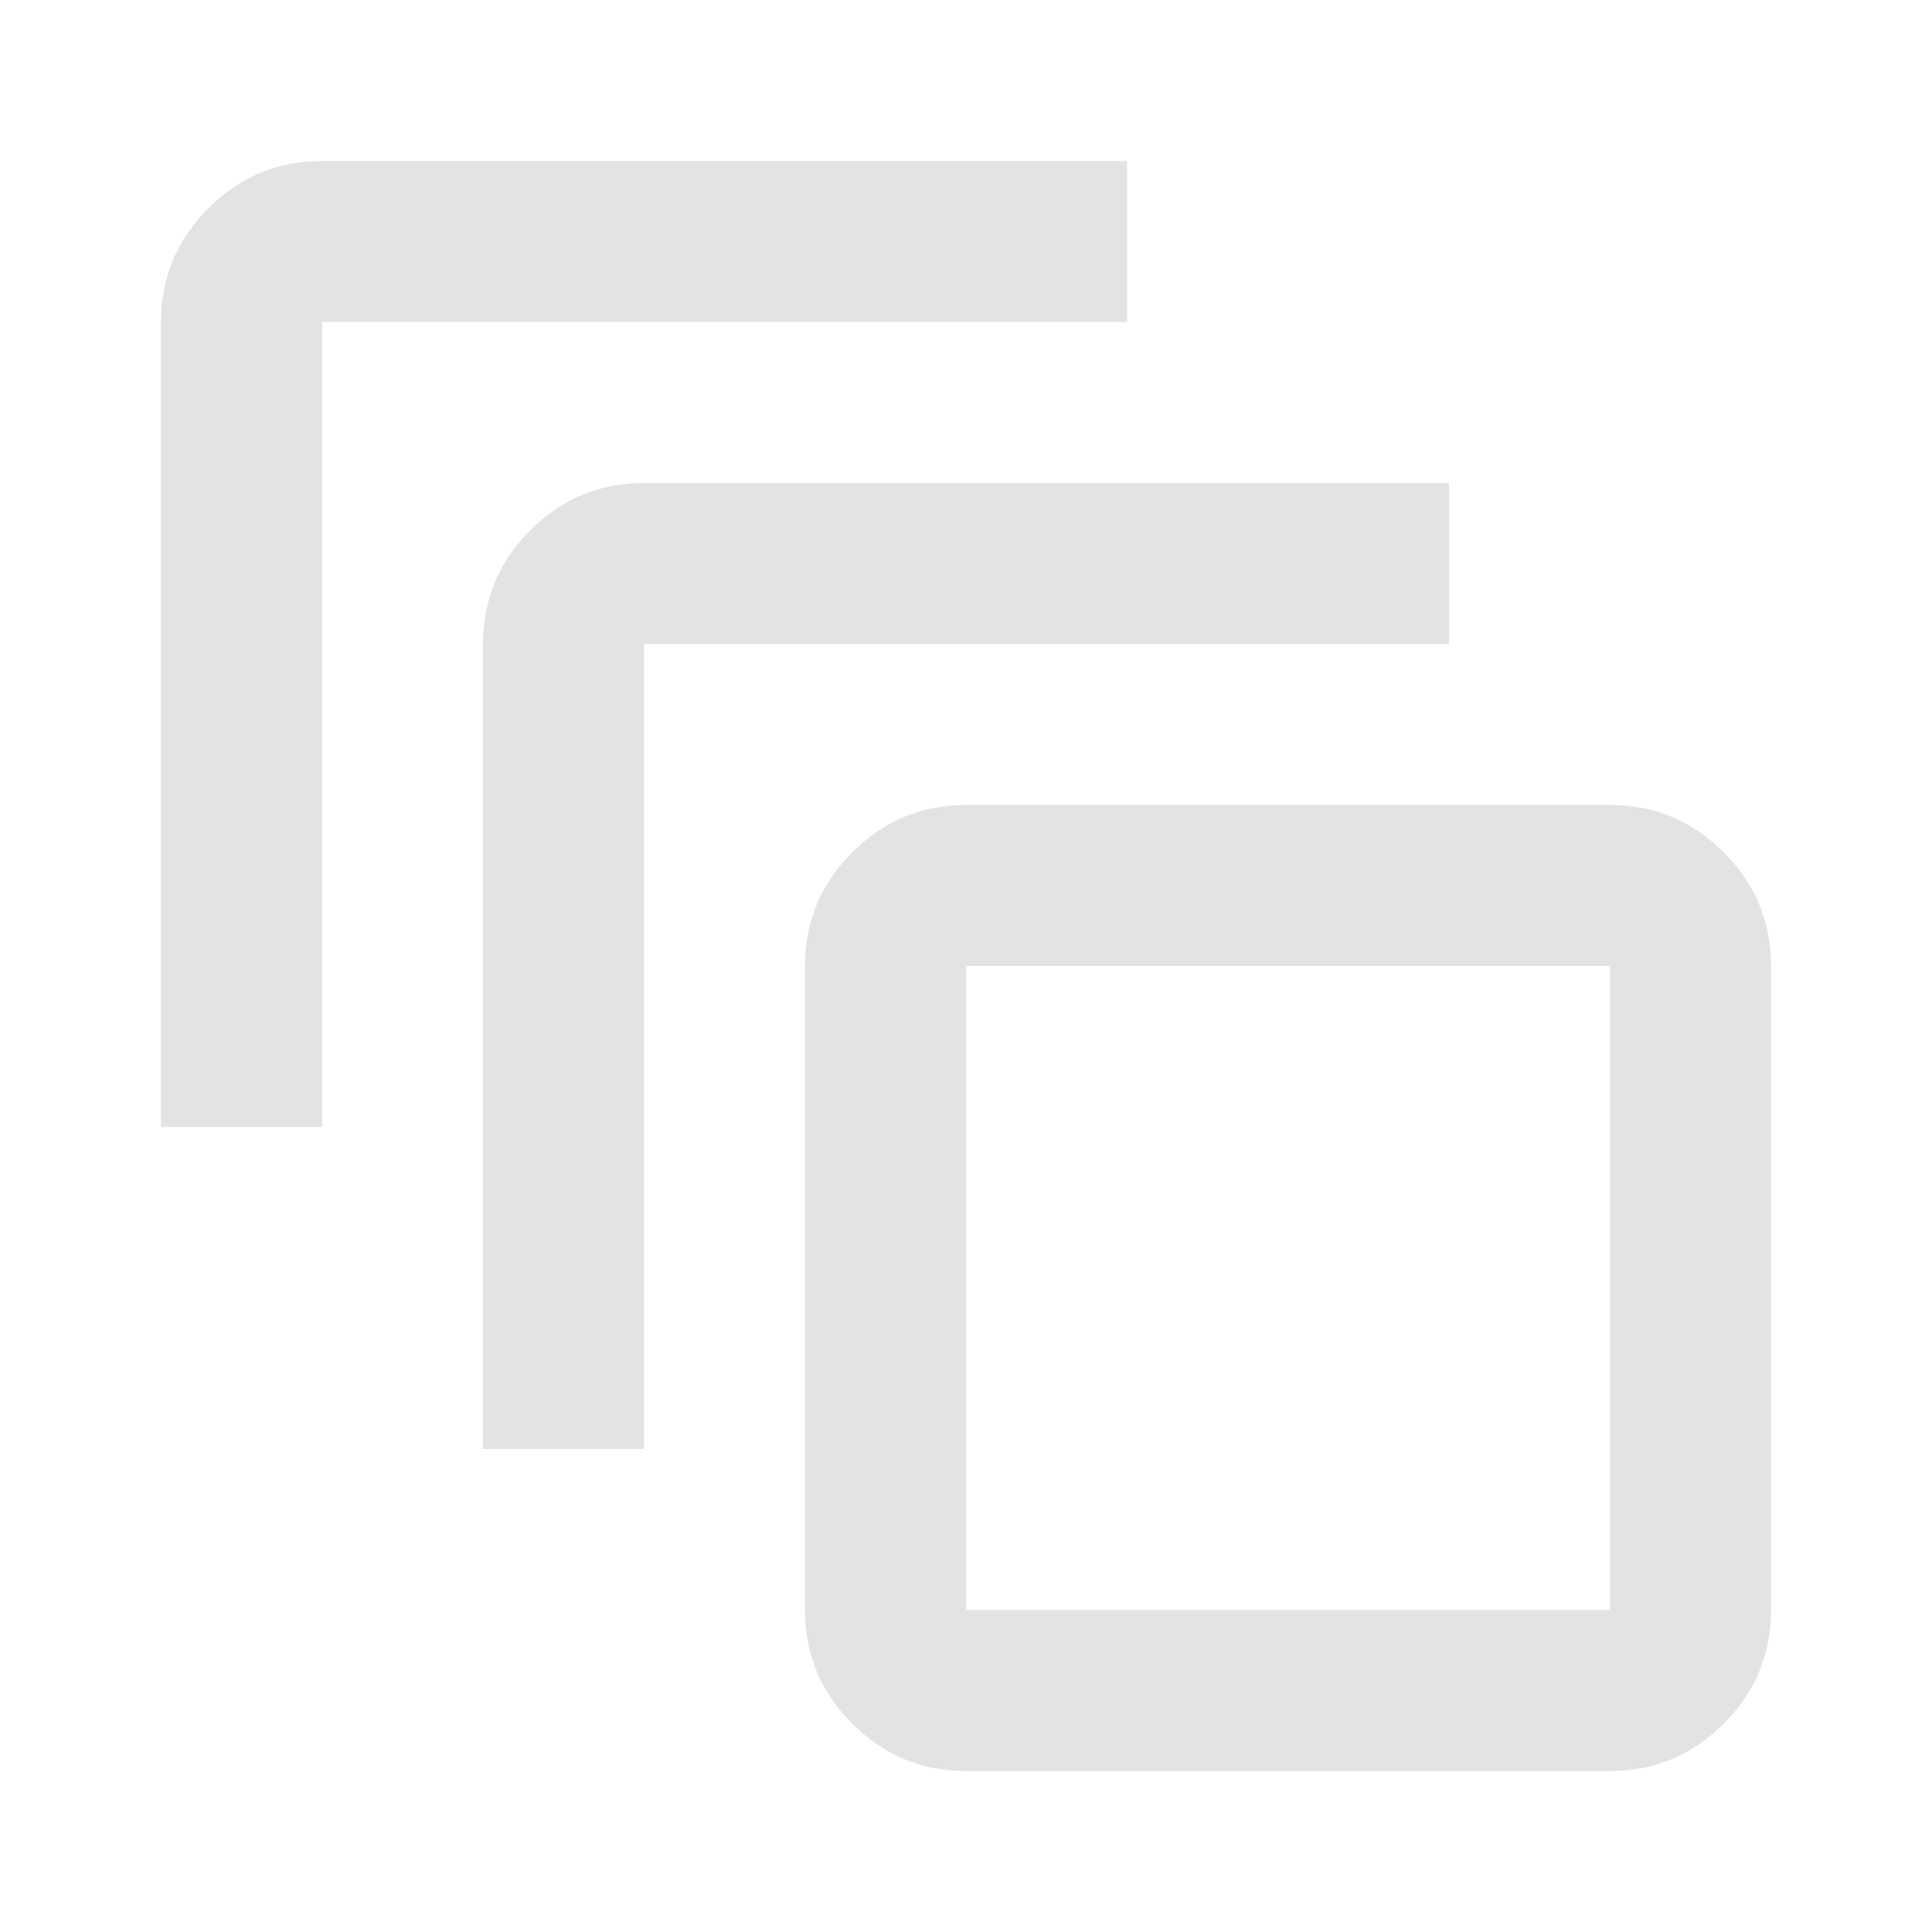
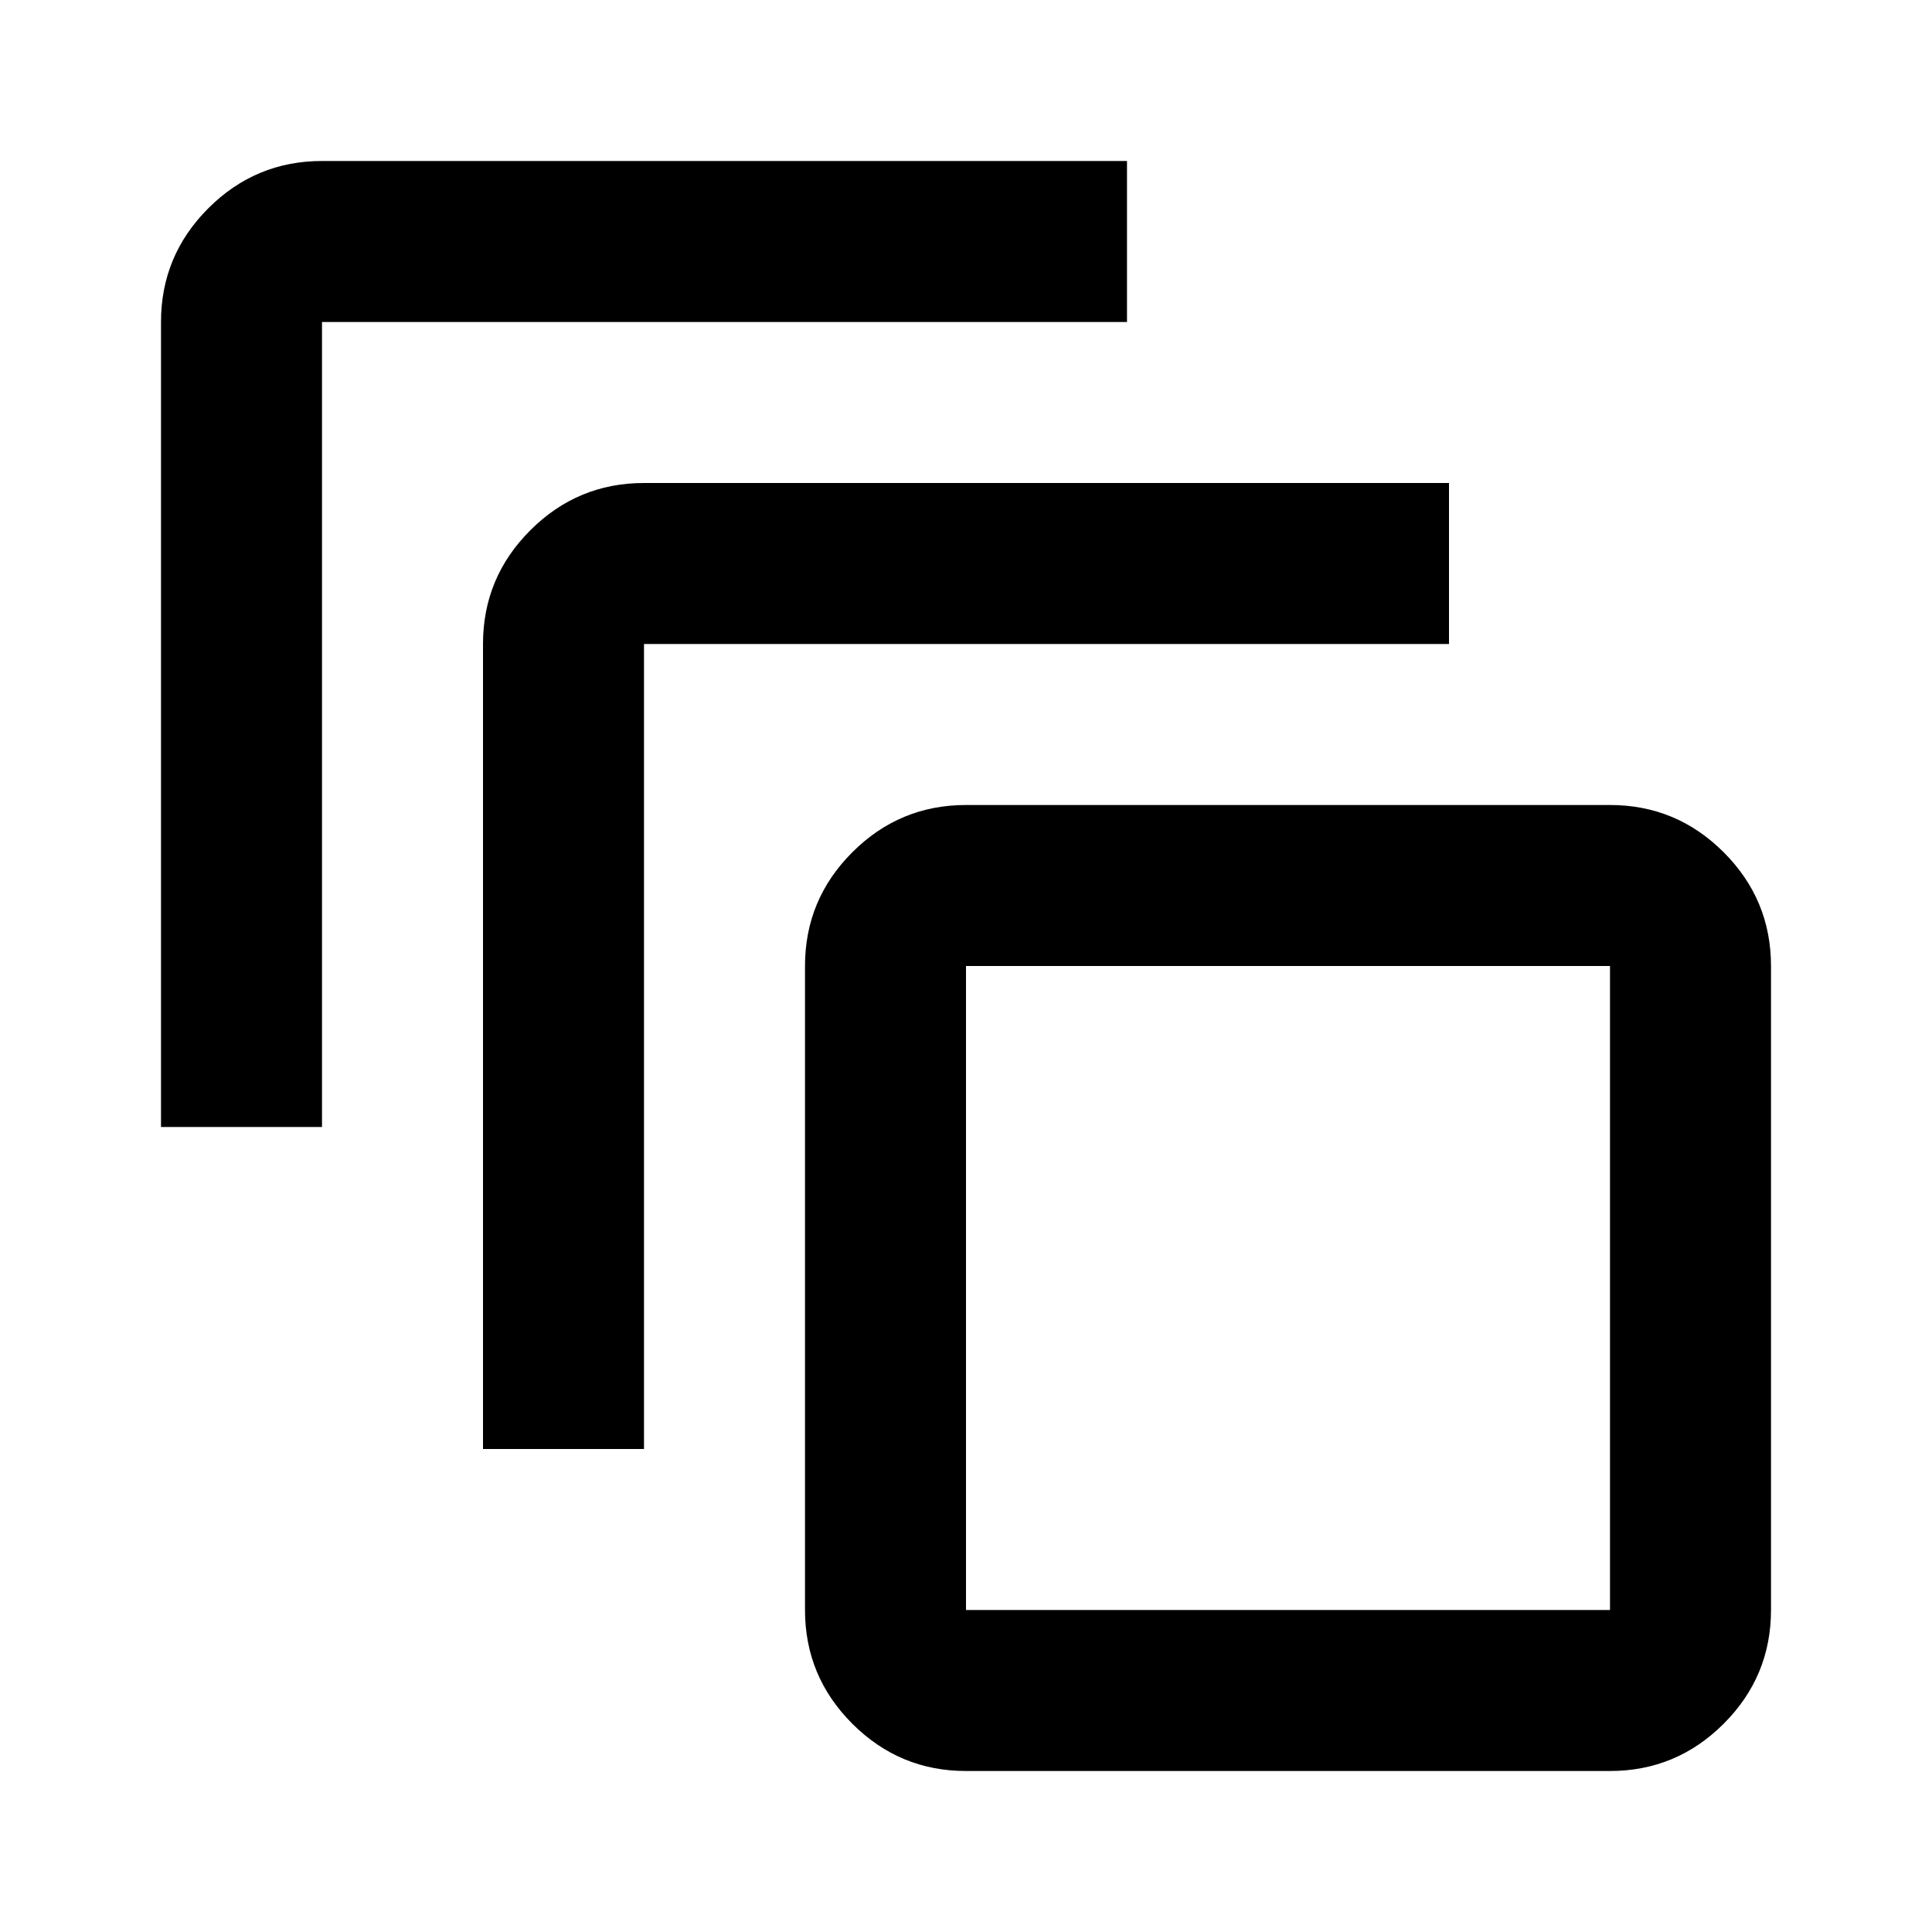
- <svg xmlns="http://www.w3.org/2000/svg" height="24px" viewBox="0 -960 960 960" width="24px" fill="#e3e3e3">
+ <svg xmlns="http://www.w3.org/2000/svg" height="24px" viewBox="0 -960 960 960" width="24px" fill="currentColor">
  <path d="M480-80q-33 0-56.5-23.5T400-160v-320q0-33 23.5-56.5T480-560h320q33 0 56.5 23.5T880-480v320q0 33-23.5 56.5T800-80H480Zm0-80h320v-320H480v320Zm-240-80v-400q0-33 23.5-56.5T320-720h400v80H320v400h-80ZM80-400v-400q0-33 23.5-56.5T160-880h400v80H160v400H80Zm400 240v-320 320Z" />
</svg>
